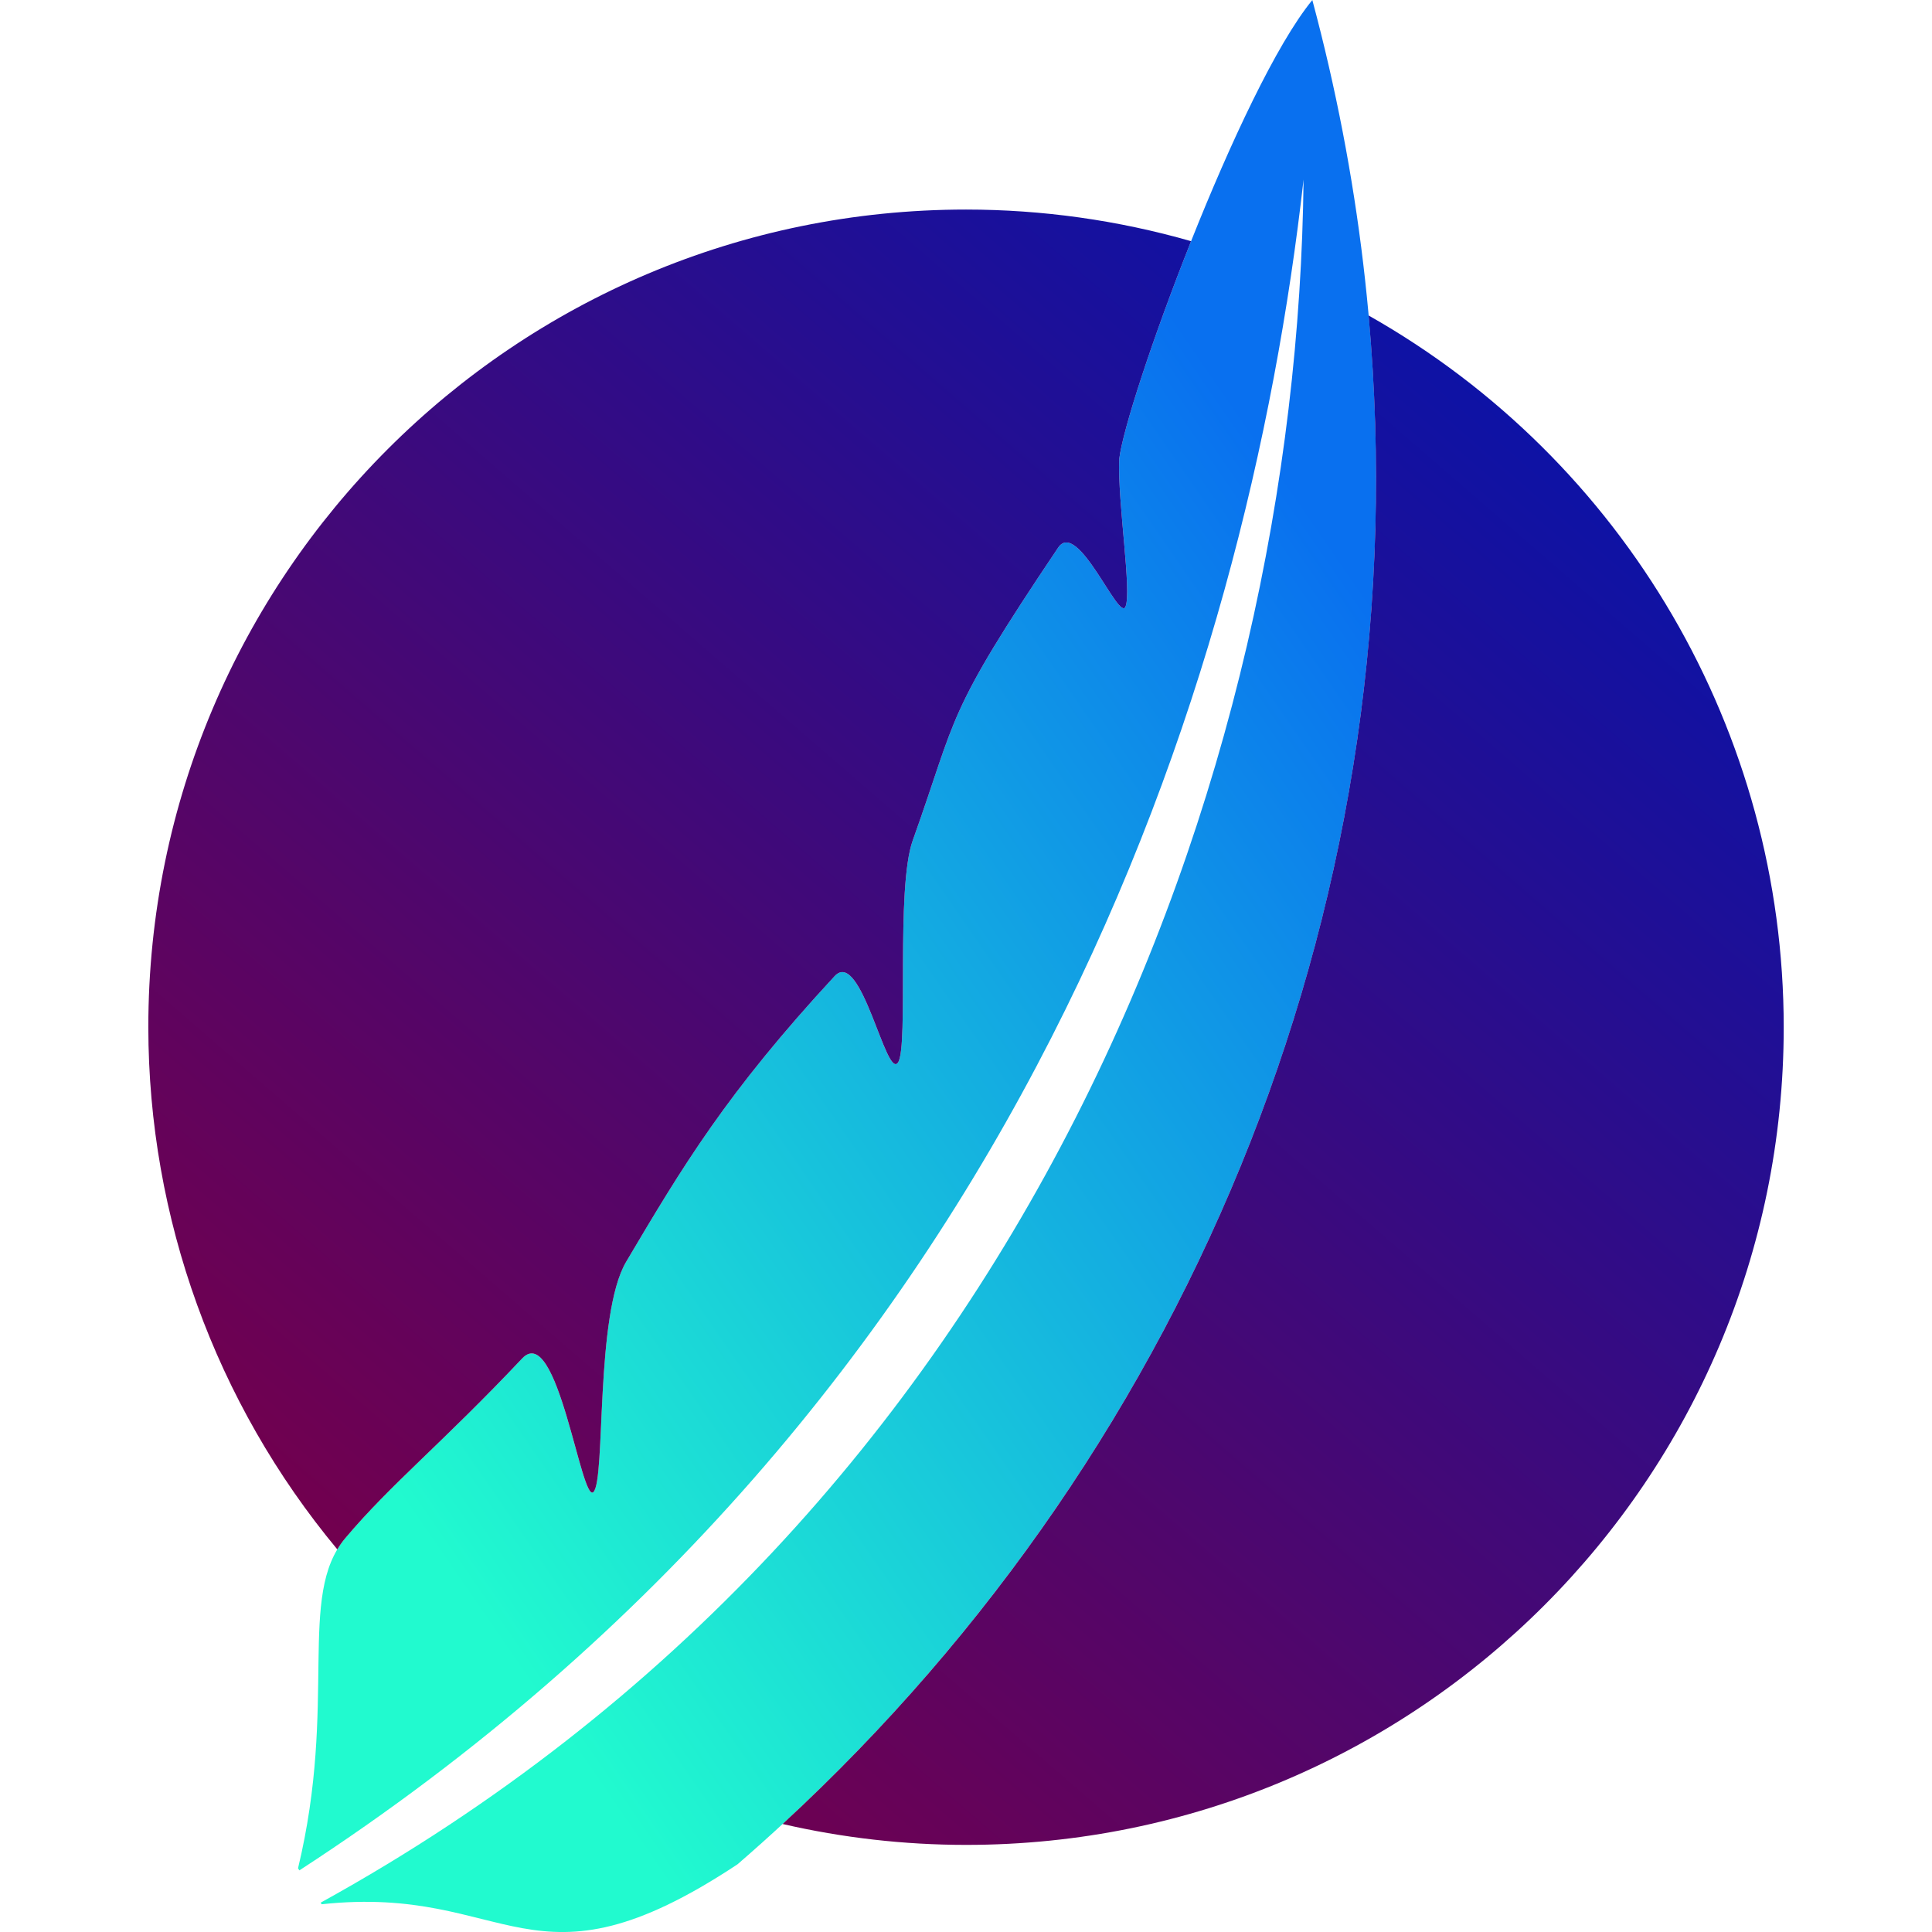
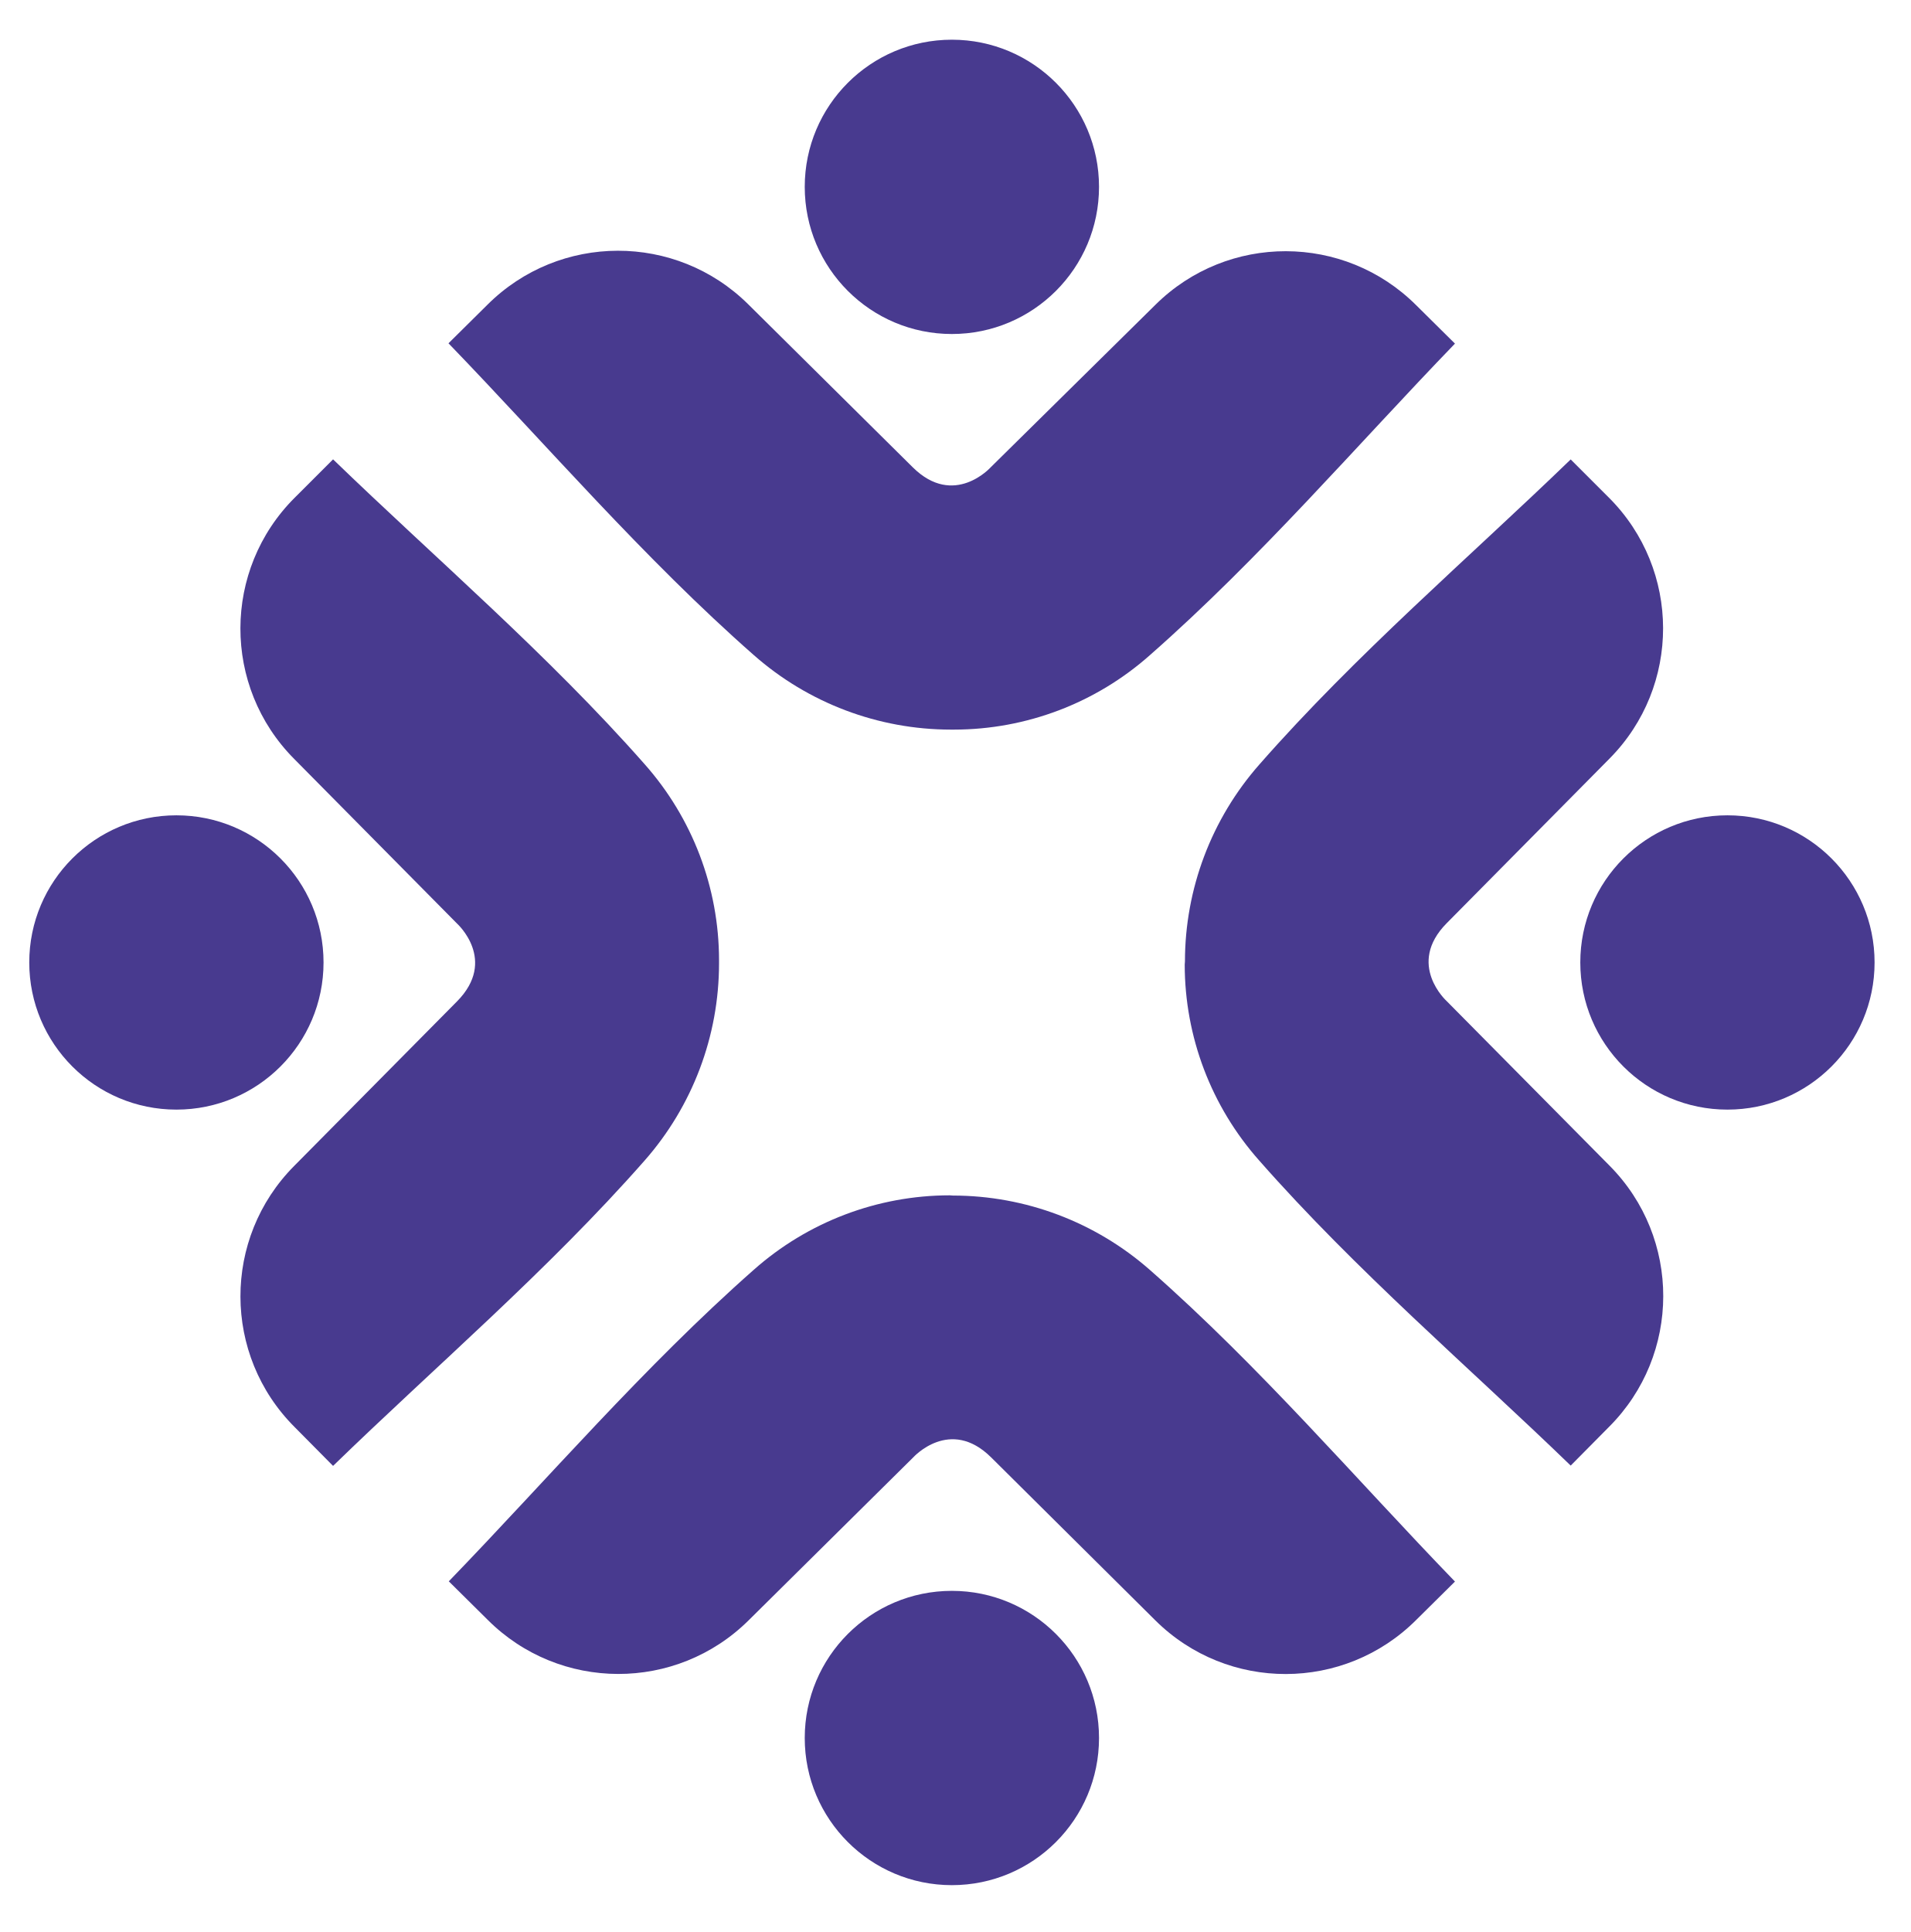
- <svg xmlns="http://www.w3.org/2000/svg" xmlns:xlink="http://www.w3.org/1999/xlink" width="512" height="512" version="1.1" viewBox="0 0 512 512">
+ <svg xmlns="http://www.w3.org/2000/svg" id="Livello_1" data-name="Livello 1" viewBox="0 0 248.83 251.56">
  <defs>
-     <linearGradient id="linearGradient22708">
-       <stop stop-color="#21facf" offset="0" />
-       <stop stop-color="#0970ef" offset="1" />
-     </linearGradient>
-     <linearGradient id="linearGradient6949" x1="68.454" x2="198.59" y1="246.73" y2="96.35" gradientTransform="translate(-5.754,-56.594)" gradientUnits="userSpaceOnUse">
-       <stop stop-color="#72004e" offset="0" />
-       <stop stop-color="#0015b1" offset="1" />
-     </linearGradient>
-     <linearGradient id="linearGradient22718" x1="56.735" x2="155.2" y1="246.96" y2="58.575" gradientUnits="userSpaceOnUse">
-       <stop stop-color="#4f00da" offset="0" />
-       <stop stop-color="#e5311b" offset="1" />
-     </linearGradient>
-     <linearGradient id="linearGradient23463" x1="68.454" x2="198.59" y1="246.73" y2="96.35" gradientUnits="userSpaceOnUse" xlink:href="#linearGradient22708" />
-     <linearGradient id="linearGradient903" x1="54.478" x2="192.1" y1="247.56" y2="9.809" gradientTransform="matrix(.87923 0 0 .87923 -9.551 48.787)" gradientUnits="userSpaceOnUse">
-       <stop stop-color="#dc180d" offset="0" />
-       <stop stop-color="#f96e20" offset=".5" />
-       <stop stop-color="#f4ce41" offset="1" />
-     </linearGradient>
-     <linearGradient id="linearGradient918" x1="39.468" x2="154.99" y1="204.22" y2="124.47" gradientUnits="userSpaceOnUse" xlink:href="#linearGradient22708" />
+     <style>.cls-1{fill:#483a8f;}</style>
  </defs>
-   <g transform="matrix(2.473 0 0 2.473 -4.8978 -4.8812)">
-     <path transform="translate(-5.5496,-57.412)" d="m148.16 59.393c-7.71 9.399-19.951 42.888-20.696 49.204-0.17 4.674 1.373 14.231 0.672 15.805-0.719 1.613-5.117-9.446-7.215-6.327-12.219 18.168-10.7 17.731-15.582 31.378-1.836 5.131-0.424 21.99-1.567 23.773-1.273 1.987-3.962-12.31-6.806-9.236-11.603 12.54-16.279 20.379-22.336 30.607-3.359 5.673-2.182 23.33-3.506 24.674-1.302 1.321-3.857-18.326-7.644-14.309-8.519 9.038-14.054 13.441-18.946 19.252-5.198 6.174-0.783 17.584-5.067 35.383l0.145 0.221c77.447-50.308 101.52-127.16 107.61-181.19-0.681 63.93-29.41 142.78-105.33 184.65l0.113 0.171c20.241-2.181 22.307 10.458 44.562-4.284 55.792-48.277 81.856-124.29 61.593-199.78z" display="none" fill="url(#linearGradient903)" />
-     <path transform="translate(-5.5498,-57.412)" d="m148.16 59.393c-7.71 9.399-19.951 42.888-20.696 49.204-0.17 4.674 1.373 14.231 0.672 15.805-0.719 1.613-5.117-9.446-7.215-6.327-12.219 18.168-10.7 17.731-15.582 31.378-1.836 5.131-0.424 21.99-1.567 23.773-1.273 1.987-3.962-12.31-6.806-9.236-11.603 12.54-16.279 20.379-22.336 30.607-3.359 5.673-2.182 23.33-3.506 24.674-1.302 1.321-3.857-18.326-7.644-14.309-8.519 9.038-14.054 13.441-18.946 19.252-5.198 6.174-0.783 17.584-5.067 35.383l0.145 0.221c77.447-50.308 101.52-127.16 107.61-181.19-0.681 63.93-29.41 142.78-105.33 184.65l0.113 0.171c20.241-2.181 22.307 10.458 44.562-4.284 55.792-48.277 81.856-124.29 61.593-199.78z" fill="url(#linearGradient918)" />
-     <g transform="translate(0 2.0218e-5)">
-       <path transform="translate(-5.7543,-56.594)" d="m111.25 81.024c-48.394-1.5e-5 -87.625 39.231-87.625 87.625 0.017 20.443 7.182 40.236 20.253 55.954 0.252-0.422 0.536-0.824 0.858-1.206 4.892-5.81 10.427-10.214 18.946-19.252 3.787-4.018 6.341 15.63 7.644 14.309 1.324-1.344 0.147-19.001 3.506-24.674 6.056-10.228 10.733-18.067 22.336-30.607 2.844-3.074 5.533 11.223 6.806 9.236 1.142-1.782-0.269-18.641 1.566-23.773 4.882-13.647 3.363-13.21 15.582-31.378 2.098-3.119 6.496 7.94 7.215 6.327 0.701-1.573-0.842-11.131-0.672-15.805 0.372-3.15 3.604-13.059 7.705-23.367-7.843-2.247-15.962-3.388-24.12-3.389zm43.142 11.356c5.566 61.595-18.426 120.7-62.796 161.65 6.446 1.486 13.04 2.237 19.655 2.239 48.394 1e-5 87.625-39.231 87.625-87.625-3.1e-4 -31.581-16.995-60.719-44.484-76.268z" display="none" fill="url(#linearGradient22718)" />
-       <path transform="translate(-5.754,-56.594)" d="m111.25 81.024c-48.394-1.5e-5 -87.625 39.231-87.625 87.625 0.017 20.443 7.182 40.236 20.253 55.954 0.252-0.422 0.536-0.824 0.858-1.206 4.892-5.81 10.427-10.214 18.946-19.252 3.787-4.018 6.341 15.63 7.644 14.309 1.324-1.344 0.147-19.001 3.506-24.674 6.056-10.228 10.733-18.067 22.336-30.607 2.844-3.074 5.533 11.223 6.806 9.236 1.142-1.782-0.269-18.641 1.566-23.773 4.882-13.647 3.363-13.21 15.582-31.378 2.098-3.119 6.496 7.94 7.215 6.327 0.701-1.573-0.842-11.131-0.672-15.805 0.372-3.15 3.604-13.059 7.705-23.367-7.843-2.247-15.962-3.388-24.12-3.389zm43.142 11.356c5.566 61.595-18.426 120.7-62.796 161.65 6.446 1.486 13.04 2.237 19.655 2.239 48.394 1e-5 87.625-39.231 87.625-87.625-3.1e-4 -31.581-16.995-60.719-44.484-76.268z" display="none" fill="url(#linearGradient23463)" />
-       <path d="m105.5 24.43c-48.394-1.5e-5 -87.625 39.231-87.625 87.625 0.017 20.443 7.182 40.236 20.253 55.954 0.252-0.422 0.536-0.824 0.858-1.206 4.892-5.81 10.427-10.214 18.946-19.252 3.787-4.018 6.341 15.63 7.644 14.309 1.324-1.344 0.147-19.001 3.506-24.674 6.056-10.228 10.733-18.067 22.336-30.607 2.844-3.074 5.533 11.223 6.806 9.236 1.142-1.782-0.269-18.641 1.566-23.773 4.882-13.647 3.363-13.21 15.582-31.378 2.098-3.119 6.496 7.94 7.215 6.327 0.701-1.573-0.842-11.131-0.672-15.805 0.372-3.15 3.604-13.059 7.705-23.367-7.843-2.247-15.962-3.388-24.12-3.389zm43.142 11.356c5.566 61.595-18.426 120.7-62.796 161.65 6.446 1.486 13.04 2.237 19.655 2.239 48.394 1e-5 87.625-39.231 87.625-87.625-3.1e-4 -31.581-16.995-60.719-44.484-76.268z" fill="url(#linearGradient6949)" />
-     </g>
-   </g>
+   <path class="cls-1" d="M124.24,95a38.44,38.44,0,0,0,25.5-9.7C164.11,72.67,176.65,58,189.46,44.74l-5.05-5a24.08,24.08,0,0,0-33.95-.06L129,60.85s-4.77,5.31-10.14,0L97.45,39.64a24.09,24.09,0,0,0-34,.06l-5.05,5C71.25,58,83.8,72.67,98.16,85.3A38.82,38.82,0,0,0,123.81,95Z" />
+   <circle class="cls-1" cx="123.95" cy="24.33" r="19.16" />
+   <path class="cls-1" d="M123.67,155.64a38.49,38.49,0,0,0-25.51,9.69C83.8,178,71.25,192.66,58.44,205.9l5.05,5a24.08,24.08,0,0,0,34,.07l21.43-21.21s4.78-5.31,10.14,0L150.46,211a24.07,24.07,0,0,0,33.95-.07l5.05-5c-12.81-13.24-25.35-27.94-39.72-40.57a38.86,38.86,0,0,0-25.65-9.69Z" />
+   <circle class="cls-1" cx="123.95" cy="226.3" r="19.16" />
+   <path class="cls-1" d="M154.27,125.6a38.45,38.45,0,0,0,9.7,25.51c12.63,14.36,27.32,26.91,40.56,39.72l5-5.05a24.09,24.09,0,0,0,.06-34l-21.21-21.43s-5.3-4.78,0-10.14l21.21-21.44a24.08,24.08,0,0,0-.06-33.95l-5-5C191.29,72.62,176.6,85.17,164,99.53a38.82,38.82,0,0,0-9.7,25.65Z" />
+   <circle class="cls-1" cx="224.94" cy="125.32" r="19.16" />
+   <path class="cls-1" d="M93.63,125a38.48,38.48,0,0,0-9.69-25.5C71.31,85.17,56.61,72.62,43.37,59.81l-5,5a24.07,24.07,0,0,0-.07,34l21.21,21.44s5.31,4.77,0,10.14c-7.08,7.16-14.18,14.34-21.21,21.43a24.08,24.08,0,0,0,.07,34l5,5.05C56.61,178,71.31,165.47,83.94,151.11a38.86,38.86,0,0,0,9.69-25.65Z" />
+   <circle class="cls-1" cx="22.97" cy="125.32" r="19.16" />
</svg>
